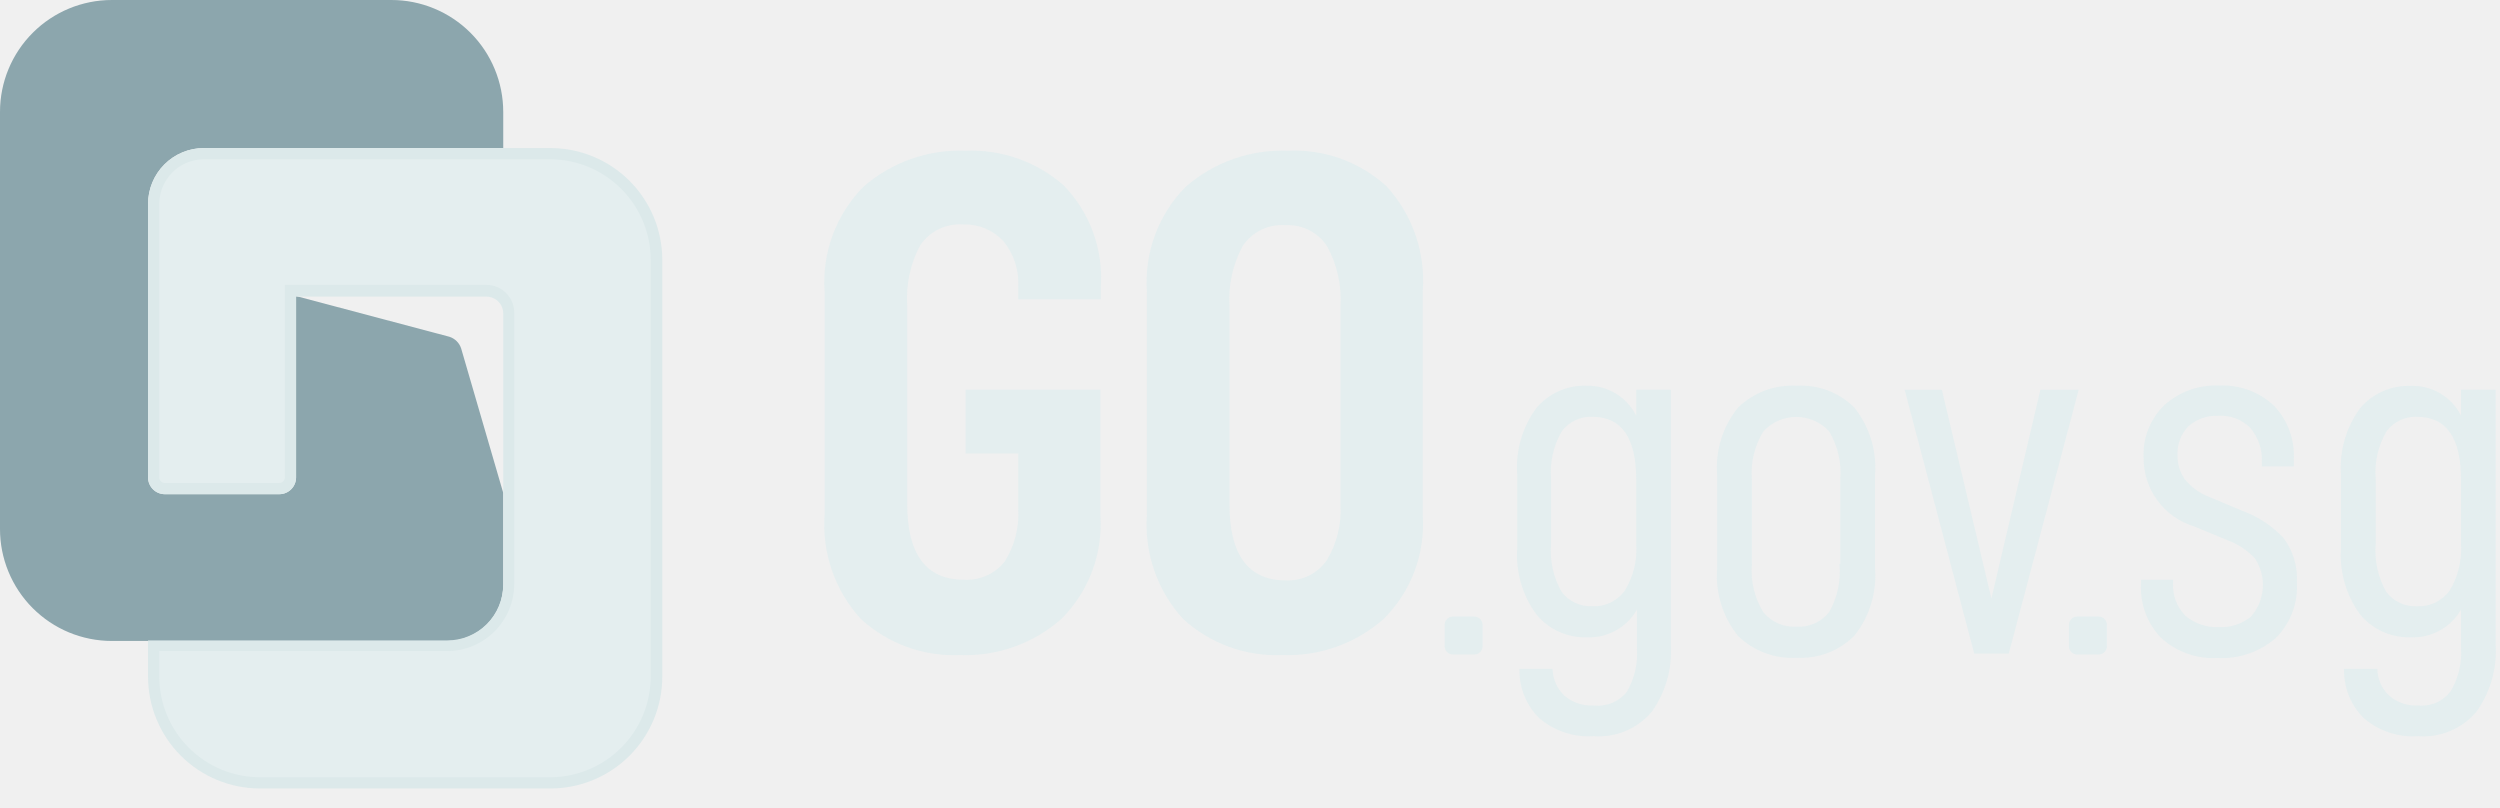
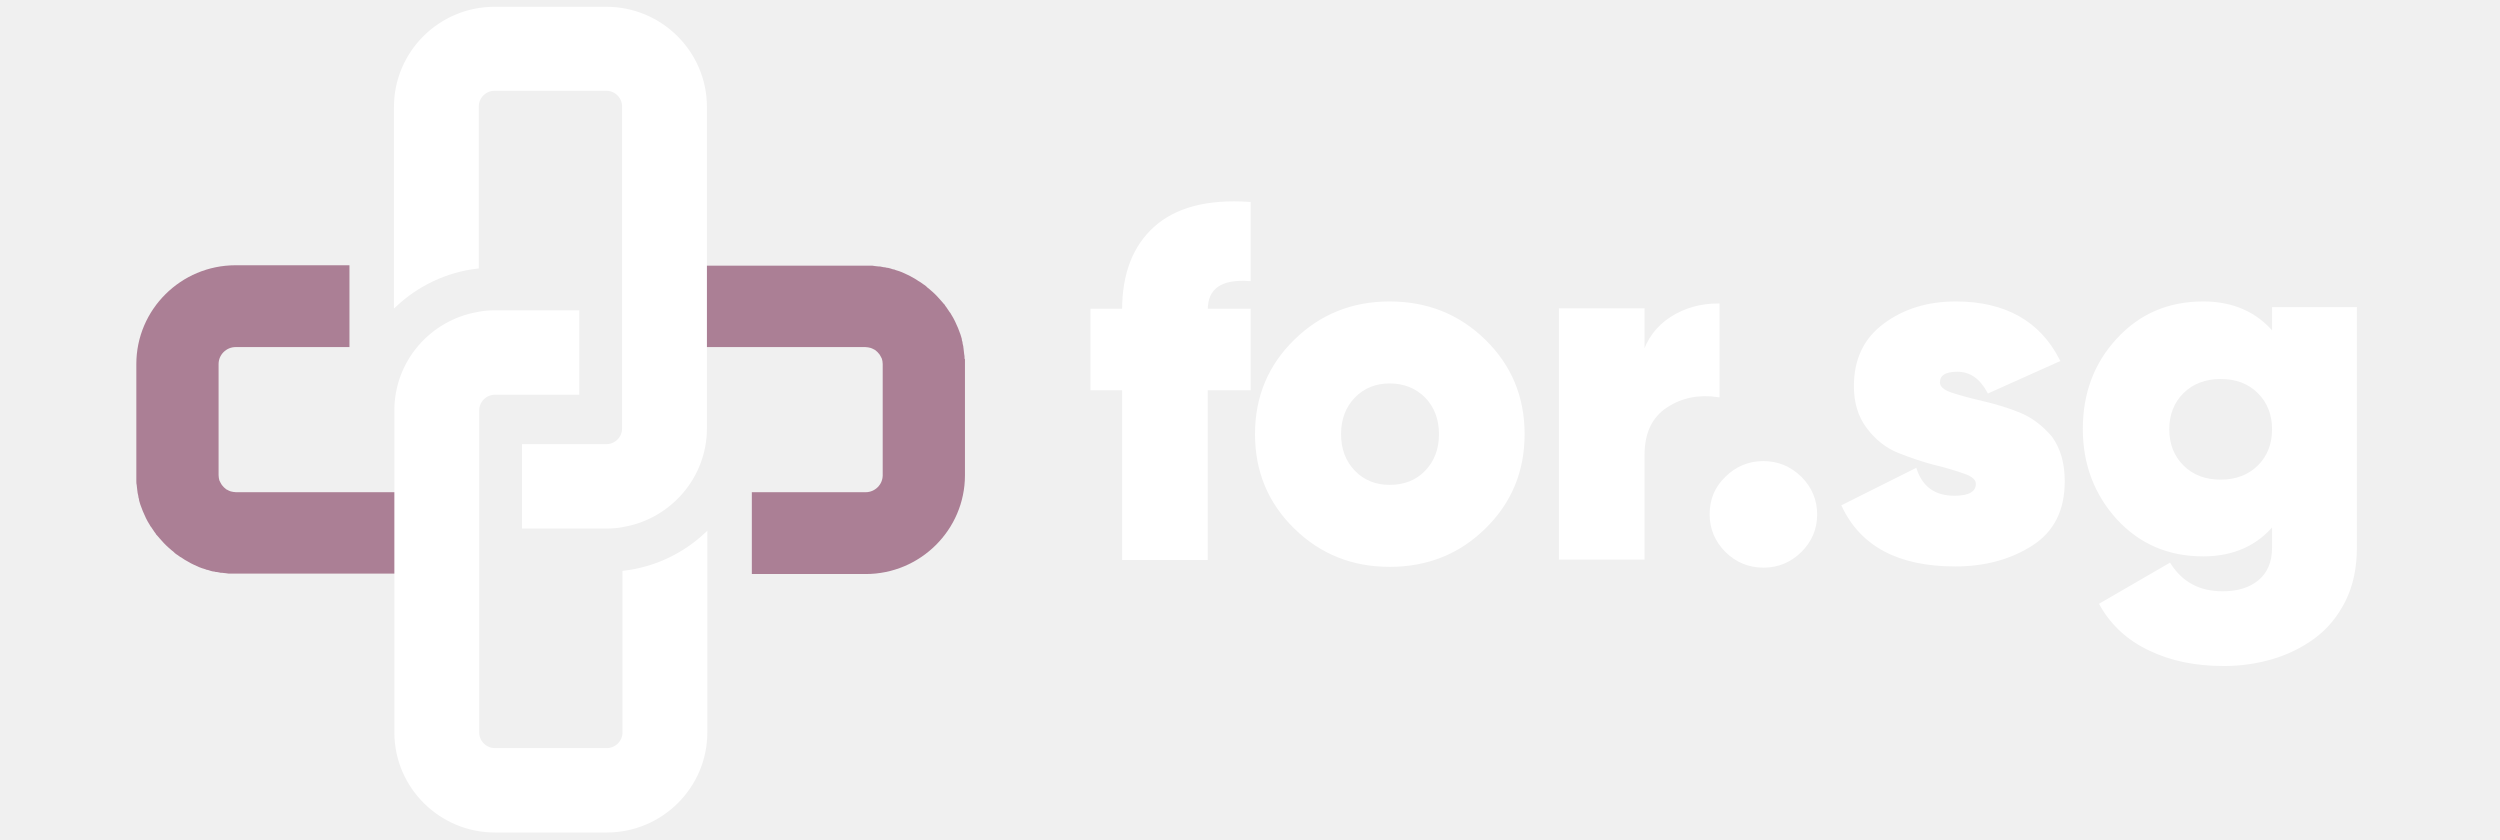
- <svg xmlns="http://www.w3.org/2000/svg" width="130" height="42" viewBox="0 0 130 42" fill="none">
-   <path d="M15.396 15.396L23.367 17.511C23.509 17.556 23.639 17.634 23.745 17.738C23.851 17.843 23.931 17.971 23.978 18.113L26.168 25.632V30.426C26.165 31.197 25.857 31.936 25.311 32.48C24.765 33.024 24.025 33.33 23.254 33.33H5.818C5.053 33.33 4.294 33.179 3.587 32.886C2.88 32.592 2.238 32.162 1.697 31.619C1.157 31.077 0.729 30.433 0.438 29.725C0.146 29.017 -0.002 28.259 3.03723e-05 27.493V5.818C3.03723e-05 4.275 0.613 2.795 1.704 1.704C2.795 0.613 4.275 0 5.818 0L20.35 0C21.114 0 21.87 0.15 22.576 0.443C23.282 0.735 23.924 1.164 24.464 1.704C25.004 2.244 25.433 2.886 25.725 3.592C26.017 4.298 26.168 5.054 26.168 5.818V7.698H10.602C9.832 7.698 9.093 8.004 8.549 8.549C8.004 9.093 7.698 9.832 7.698 10.602V24.824C7.698 25.055 7.79 25.278 7.954 25.442C8.118 25.606 8.34 25.698 8.572 25.698H14.522C14.754 25.698 14.976 25.606 15.14 25.442C15.304 25.278 15.396 25.055 15.396 24.824V15.396Z" fill="#8CA6AD" />
-   <path d="M28.63 7.699H10.602C9.832 7.699 9.093 8.005 8.549 8.55C8.004 9.095 7.698 9.833 7.698 10.604V24.825C7.698 25.057 7.79 25.279 7.954 25.443C8.118 25.607 8.34 25.699 8.572 25.699H14.522C14.754 25.699 14.976 25.607 15.14 25.443C15.304 25.279 15.396 25.057 15.396 24.825V15.425H25.294C25.525 15.425 25.748 15.518 25.912 15.681C26.076 15.845 26.168 16.068 26.168 16.3V30.399C26.165 31.17 25.857 31.909 25.311 32.453C24.765 32.997 24.025 33.303 23.254 33.303H7.698V35.183C7.698 36.726 8.311 38.206 9.402 39.297C10.493 40.388 11.973 41.001 13.516 41.001H28.63C30.172 40.999 31.649 40.385 32.738 39.294C33.828 38.203 34.439 36.724 34.439 35.183V13.517C34.439 11.976 33.828 10.498 32.738 9.407C31.649 8.316 30.172 7.702 28.63 7.699Z" fill="#DCE9EA" />
-   <path d="M13.516 40.418H28.63C30.012 40.408 31.333 39.853 32.308 38.875C33.283 37.897 33.833 36.573 33.838 35.192V13.517C33.835 12.129 33.283 10.799 32.301 9.817C31.32 8.836 29.99 8.284 28.602 8.281H10.602C9.987 8.284 9.398 8.529 8.964 8.964C8.529 9.399 8.283 9.988 8.281 10.603V24.824C8.281 24.901 8.311 24.976 8.366 25.03C8.421 25.085 8.495 25.116 8.572 25.116H14.522C14.599 25.116 14.673 25.085 14.728 25.03C14.783 24.976 14.813 24.901 14.813 24.824V14.814H25.294C25.485 14.814 25.674 14.852 25.85 14.925C26.026 14.998 26.186 15.106 26.32 15.241C26.455 15.377 26.561 15.537 26.634 15.714C26.706 15.891 26.742 16.08 26.741 16.271V30.37C26.739 31.294 26.37 32.179 25.717 32.833C25.064 33.486 24.178 33.854 23.254 33.857H8.281V35.154C8.278 35.844 8.412 36.527 8.674 37.165C8.936 37.803 9.321 38.383 9.807 38.871C10.293 39.36 10.871 39.749 11.508 40.014C12.144 40.279 12.827 40.416 13.516 40.418Z" fill="#E4EEEF" />
-   <path d="M50.211 7.838C48.263 7.76 46.358 8.433 44.891 9.718C44.189 10.431 43.647 11.285 43.3 12.223C42.953 13.161 42.81 14.163 42.88 15.161V26.769C42.809 27.752 42.939 28.738 43.263 29.669C43.586 30.6 44.095 31.455 44.76 32.183C45.454 32.822 46.269 33.318 47.156 33.64C48.044 33.963 48.986 34.106 49.929 34.063C51.86 34.136 53.745 33.462 55.193 32.183C55.895 31.481 56.44 30.638 56.79 29.709C57.14 28.78 57.288 27.788 57.223 26.797V20.264H50.211V23.582H52.947V26.468C53.006 27.431 52.759 28.389 52.242 29.203C51.988 29.523 51.66 29.776 51.287 29.939C50.913 30.103 50.505 30.173 50.099 30.143C48.162 30.143 47.175 28.818 47.175 26.205V15.866C47.106 14.786 47.34 13.708 47.852 12.754C48.098 12.392 48.435 12.101 48.83 11.911C49.224 11.721 49.662 11.639 50.099 11.673C50.482 11.66 50.864 11.728 51.219 11.874C51.574 12.02 51.894 12.24 52.157 12.519C52.718 13.191 53.001 14.052 52.947 14.926V15.565H57.242V14.944C57.312 13.973 57.176 12.997 56.843 12.082C56.509 11.166 55.985 10.332 55.306 9.634C53.901 8.403 52.077 7.76 50.211 7.838Z" fill="#E4EEEF" />
-   <path d="M66.971 7.838C65.022 7.761 63.118 8.434 61.651 9.718C60.948 10.431 60.406 11.284 60.059 12.223C59.712 13.161 59.569 14.162 59.639 15.161V26.769C59.568 27.751 59.699 28.738 60.022 29.669C60.345 30.6 60.854 31.455 61.519 32.183C62.215 32.821 63.029 33.315 63.916 33.638C64.803 33.961 65.746 34.105 66.689 34.063C68.62 34.136 70.504 33.462 71.952 32.183C72.656 31.483 73.202 30.64 73.552 29.71C73.903 28.781 74.049 27.788 73.983 26.797V15.132C74.057 14.145 73.929 13.153 73.605 12.217C73.282 11.281 72.771 10.421 72.103 9.69C71.412 9.058 70.602 8.569 69.722 8.251C68.841 7.933 67.906 7.793 66.971 7.838ZM66.858 30.181C64.921 30.181 63.934 28.855 63.934 26.242V15.903C63.867 14.822 64.105 13.744 64.621 12.792C64.864 12.429 65.199 12.137 65.592 11.947C65.986 11.757 66.422 11.676 66.858 11.711C67.282 11.688 67.704 11.778 68.082 11.971C68.46 12.164 68.78 12.454 69.01 12.811C69.529 13.755 69.771 14.827 69.706 15.903V26.242C69.765 27.257 69.516 28.267 68.991 29.137C68.753 29.478 68.432 29.752 68.059 29.934C67.686 30.117 67.273 30.202 66.858 30.181Z" fill="#E4EEEF" />
-   <path d="M79.011 34.776H80.731C80.745 35.302 80.965 35.801 81.342 36.167C81.76 36.53 82.303 36.716 82.856 36.684C83.181 36.723 83.511 36.678 83.816 36.555C84.12 36.432 84.388 36.234 84.594 35.979C84.991 35.297 85.174 34.511 85.121 33.723V31.703C84.858 32.16 84.475 32.537 84.012 32.791C83.549 33.044 83.025 33.166 82.498 33.141C82.003 33.153 81.511 33.053 81.06 32.848C80.609 32.643 80.211 32.338 79.895 31.956C79.156 30.951 78.803 29.713 78.898 28.469V24.709C78.797 23.462 79.151 22.22 79.895 21.213C80.214 20.835 80.616 20.535 81.068 20.334C81.521 20.134 82.013 20.039 82.508 20.057C83.041 20.047 83.565 20.188 84.021 20.464C84.477 20.741 84.845 21.14 85.083 21.617V20.264H86.888V33.564C86.956 34.793 86.605 36.01 85.891 37.013C85.522 37.45 85.054 37.793 84.526 38.014C83.999 38.234 83.426 38.326 82.856 38.282C81.829 38.348 80.817 38.011 80.036 37.342C79.699 37.007 79.435 36.606 79.258 36.165C79.082 35.724 78.998 35.251 79.011 34.776ZM85.083 28.244V24.935C85.083 22.764 84.322 21.673 82.799 21.673C82.496 21.66 82.193 21.721 81.918 21.85C81.643 21.98 81.404 22.174 81.22 22.416C80.779 23.168 80.582 24.038 80.656 24.907V28.281C80.581 29.148 80.771 30.016 81.201 30.772C81.386 31.019 81.628 31.216 81.906 31.347C82.185 31.478 82.492 31.539 82.799 31.524C83.129 31.54 83.459 31.473 83.756 31.329C84.053 31.184 84.309 30.967 84.5 30.697C84.939 29.971 85.143 29.127 85.083 28.281V28.244Z" fill="#E4EEEF" />
-   <path d="M89.294 29.533V24.73C89.185 23.452 89.576 22.181 90.384 21.186C90.788 20.797 91.268 20.496 91.793 20.302C92.319 20.107 92.88 20.024 93.439 20.058C93.989 20.027 94.54 20.112 95.055 20.308C95.57 20.504 96.038 20.806 96.428 21.195C97.222 22.194 97.605 23.458 97.5 24.73V29.533C97.604 30.801 97.221 32.062 96.428 33.057C96.038 33.448 95.571 33.751 95.056 33.949C94.541 34.147 93.99 34.233 93.439 34.204C92.88 34.238 92.319 34.155 91.793 33.961C91.268 33.766 90.788 33.465 90.384 33.076C89.577 32.08 89.186 30.81 89.294 29.533ZM95.695 29.316V24.936C95.768 24.059 95.564 23.182 95.112 22.427C94.895 22.191 94.631 22.003 94.337 21.875C94.044 21.746 93.727 21.68 93.406 21.68C93.086 21.68 92.769 21.746 92.475 21.875C92.181 22.003 91.918 22.191 91.7 22.427C91.233 23.18 91.022 24.063 91.099 24.946V29.326C91.021 30.209 91.232 31.093 91.7 31.845C91.907 32.094 92.169 32.292 92.467 32.421C92.764 32.55 93.088 32.607 93.411 32.587C93.734 32.608 94.057 32.55 94.353 32.419C94.649 32.288 94.91 32.088 95.112 31.835C95.549 31.072 95.737 30.191 95.648 29.316H95.695Z" fill="#E4EEEF" />
-   <path d="M100.977 20.266L103.553 31.122L106.1 20.266H108.093L104.455 33.989H102.66L99.041 20.266H100.977Z" fill="#E4EEEF" />
-   <path d="M111.335 30.305V30.145H112.999V30.305C112.98 30.619 113.027 30.933 113.137 31.228C113.247 31.523 113.418 31.791 113.638 32.016C114.126 32.432 114.756 32.644 115.396 32.608C115.996 32.639 116.586 32.445 117.05 32.063C117.414 31.649 117.63 31.128 117.666 30.578C117.702 30.029 117.555 29.483 117.248 29.027C116.85 28.608 116.361 28.286 115.819 28.087L114.089 27.372C113.324 27.139 112.655 26.664 112.182 26.018C111.709 25.373 111.458 24.591 111.467 23.791C111.443 23.288 111.527 22.786 111.712 22.318C111.896 21.85 112.178 21.426 112.538 21.075C112.927 20.723 113.381 20.451 113.874 20.275C114.368 20.1 114.891 20.023 115.415 20.05C115.93 20.026 116.445 20.104 116.929 20.282C117.413 20.46 117.857 20.732 118.234 21.084C118.593 21.457 118.871 21.9 119.05 22.385C119.23 22.87 119.307 23.387 119.278 23.904V24.252H117.614V24.064C117.657 23.408 117.445 22.762 117.022 22.259C116.807 22.04 116.547 21.869 116.26 21.758C115.973 21.648 115.665 21.601 115.358 21.62C114.787 21.593 114.228 21.788 113.798 22.165C113.605 22.363 113.456 22.599 113.359 22.858C113.261 23.117 113.219 23.393 113.234 23.669C113.223 24.111 113.351 24.545 113.601 24.91C113.942 25.337 114.394 25.662 114.907 25.85L116.627 26.573C117.432 26.869 118.156 27.348 118.742 27.974C119.241 28.638 119.488 29.457 119.438 30.286C119.47 30.819 119.389 31.353 119.2 31.852C119.01 32.351 118.716 32.804 118.338 33.181C117.498 33.907 116.41 34.277 115.302 34.215C114.767 34.245 114.232 34.167 113.729 33.986C113.225 33.806 112.763 33.525 112.369 33.162C112.008 32.784 111.729 32.335 111.551 31.843C111.373 31.351 111.299 30.827 111.335 30.305Z" fill="#E4EEEF" />
-   <path d="M121.891 34.777H123.62C123.625 35.038 123.682 35.295 123.786 35.534C123.891 35.772 124.042 35.988 124.231 36.168C124.649 36.532 125.192 36.717 125.744 36.685C126.067 36.717 126.392 36.666 126.688 36.536C126.984 36.406 127.242 36.201 127.436 35.942C127.841 35.263 128.028 34.475 127.972 33.687V31.703C127.708 32.162 127.323 32.539 126.858 32.792C126.394 33.046 125.869 33.167 125.34 33.141C124.844 33.153 124.351 33.053 123.898 32.848C123.446 32.643 123.046 32.339 122.727 31.957C121.993 30.949 121.639 29.714 121.731 28.47V24.71C121.637 23.466 121.99 22.23 122.727 21.223C123.048 20.847 123.45 20.547 123.902 20.347C124.354 20.147 124.846 20.051 125.34 20.067C125.881 20.044 126.416 20.178 126.883 20.451C127.349 20.724 127.727 21.126 127.972 21.608V20.264H129.777V33.564C129.843 34.795 129.488 36.011 128.771 37.014C128.401 37.45 127.933 37.793 127.406 38.013C126.878 38.234 126.305 38.326 125.735 38.283C124.708 38.351 123.696 38.013 122.915 37.343C122.579 37.008 122.314 36.607 122.138 36.166C121.962 35.724 121.878 35.252 121.891 34.777ZM127.972 28.244V24.936C127.972 22.765 127.211 21.674 125.688 21.674C125.384 21.661 125.082 21.722 124.807 21.851C124.532 21.98 124.293 22.174 124.109 22.417C123.664 23.167 123.463 24.038 123.536 24.908V28.282C123.465 29.148 123.655 30.015 124.081 30.773C124.266 31.021 124.51 31.219 124.79 31.35C125.071 31.482 125.379 31.541 125.688 31.525C126.018 31.54 126.347 31.473 126.644 31.328C126.942 31.184 127.198 30.967 127.389 30.698C127.824 29.97 128.027 29.128 127.972 28.282V28.244Z" fill="#E4EEEF" />
-   <path d="M76.661 32.06H75.552C75.314 32.06 75.12 32.254 75.12 32.493V33.602C75.12 33.841 75.314 34.034 75.552 34.034H76.661C76.9 34.034 77.094 33.841 77.094 33.602V32.493C77.094 32.254 76.9 32.06 76.661 32.06Z" fill="#E4EEEF" />
-   <path d="M109.127 32.06H108.018C107.779 32.06 107.585 32.254 107.585 32.493V33.602C107.585 33.841 107.779 34.034 108.018 34.034H109.127C109.365 34.034 109.559 33.841 109.559 33.602V32.493C109.559 32.254 109.365 32.06 109.127 32.06Z" fill="#E4EEEF" />
+ <svg xmlns="http://www.w3.org/2000/svg" width="140" height="47" viewBox="0 0 276 104" fill="none">
+   <path d="M12.352 60.991C12.151 60.991 11.9 60.941 11.699 60.891C11.548 60.841 11.448 60.791 11.348 60.741C11.297 60.691 11.247 60.691 11.147 60.642C10.946 60.492 10.745 60.292 10.594 60.092C10.494 59.942 10.393 59.742 10.293 59.543C10.243 59.343 10.193 59.143 10.193 58.893V45.107C10.193 43.958 11.147 43.009 12.301 43.009H26.41V32.869H12.301C5.523 32.869 0 38.363 0 45.107V58.893C0 59.093 0 59.293 0 59.493C0 59.543 0 59.543 0 59.593C0 59.792 -4.59761e-06 59.942 0.05 60.142C0.05 60.292 0.1 60.442 0.1 60.592C0.1 60.741 0.151 60.891 0.151 60.991V61.041C0.201 61.191 0.201 61.341 0.251 61.491C0.251 61.541 0.251 61.541 0.251 61.591C0.301 61.74 0.351 61.89 0.351 62.04C0.402 62.19 0.452 62.39 0.502 62.54C0.603 62.839 0.703 63.089 0.803 63.339C1.054 63.938 1.305 64.488 1.657 65.037C1.707 65.137 1.757 65.237 1.858 65.337C1.908 65.387 1.908 65.437 1.958 65.487C2.008 65.587 2.109 65.687 2.159 65.787C2.209 65.836 2.209 65.886 2.259 65.936C2.36 66.036 2.41 66.136 2.46 66.236C2.51 66.286 2.51 66.286 2.561 66.336C2.661 66.436 2.762 66.586 2.862 66.686C3.213 67.085 3.565 67.485 3.967 67.835C4.117 67.934 4.218 68.084 4.368 68.184C4.519 68.284 4.619 68.384 4.77 68.534C4.87 68.634 4.971 68.684 5.121 68.784C5.322 68.933 5.523 69.083 5.724 69.183C5.824 69.233 5.925 69.333 6.025 69.383C6.276 69.533 6.477 69.633 6.728 69.783C6.829 69.832 6.929 69.882 7.029 69.932C7.532 70.182 7.983 70.382 8.536 70.532C8.636 70.582 8.737 70.632 8.887 70.632C8.988 70.682 9.088 70.682 9.188 70.732C9.339 70.782 9.54 70.832 9.691 70.832C9.791 70.882 9.891 70.882 9.992 70.882C10.092 70.882 10.142 70.931 10.243 70.931C10.393 70.981 10.494 70.981 10.645 70.981C10.795 70.981 10.946 71.031 11.096 71.031C11.197 71.031 11.347 71.081 11.448 71.081C11.548 71.081 11.649 71.081 11.749 71.081C11.95 71.081 12.151 71.081 12.301 71.081H32.084V60.991H12.352Z" fill="#AB7F95" />
+   <path d="M102.629 44.407C102.629 44.208 102.629 44.058 102.579 43.858C102.579 43.708 102.529 43.558 102.529 43.408C102.529 43.259 102.479 43.109 102.479 43.009V42.959C102.428 42.809 102.428 42.659 102.378 42.509C102.378 42.459 102.378 42.459 102.378 42.409C102.328 42.26 102.278 42.11 102.278 41.96C102.228 41.81 102.177 41.61 102.127 41.46C102.027 41.161 101.926 40.911 101.826 40.661C101.575 40.062 101.324 39.512 100.972 38.963C100.922 38.863 100.872 38.763 100.771 38.663C100.721 38.613 100.721 38.563 100.671 38.513C100.621 38.413 100.52 38.313 100.47 38.214C100.42 38.164 100.42 38.114 100.37 38.064C100.269 37.964 100.219 37.864 100.169 37.764C100.119 37.714 100.119 37.714 100.068 37.664C99.968 37.564 99.868 37.414 99.767 37.314C99.416 36.915 99.064 36.515 98.663 36.166C98.512 36.066 98.412 35.916 98.261 35.816C98.11 35.716 98.01 35.616 97.859 35.466C97.759 35.366 97.658 35.316 97.508 35.217C97.307 35.067 97.106 34.917 96.905 34.817C96.805 34.767 96.704 34.667 96.604 34.617C96.353 34.467 96.152 34.367 95.901 34.217C95.801 34.167 95.7 34.117 95.6 34.068C95.098 33.818 94.646 33.618 94.094 33.468C93.993 33.418 93.893 33.368 93.742 33.368C93.642 33.318 93.541 33.318 93.441 33.268C93.29 33.218 93.089 33.169 92.939 33.169C92.838 33.118 92.738 33.118 92.637 33.118C92.537 33.118 92.487 33.069 92.386 33.069C92.236 33.019 92.135 33.019 91.985 33.019C91.834 33.019 91.683 32.969 91.533 32.969C91.432 32.969 91.282 32.919 91.181 32.919C91.081 32.919 90.981 32.919 90.88 32.919C90.679 32.919 90.478 32.919 90.328 32.919H70.545V43.009H90.328C90.529 43.009 90.78 43.059 90.981 43.109C91.131 43.159 91.231 43.209 91.332 43.259C91.382 43.309 91.432 43.309 91.533 43.358C91.734 43.508 91.934 43.708 92.085 43.908C92.186 44.058 92.286 44.258 92.386 44.457C92.437 44.657 92.487 44.857 92.487 45.107V58.893C92.487 60.042 91.533 60.991 90.378 60.991H76.269V71.131H90.378C97.156 71.131 102.679 65.637 102.679 58.893V45.107C102.679 44.907 102.679 44.707 102.679 44.507C102.629 44.457 102.629 44.457 102.629 44.407Z" fill="#AB7F95" />
+   <path d="M60.403 90.762C60.403 91.911 59.449 92.86 58.294 92.86H44.436C43.281 92.86 42.327 91.911 42.327 90.762V65.137V50.851C42.327 49.702 43.281 48.753 44.436 48.753H54.729V38.613H44.436C43.733 38.613 43.03 38.663 42.327 38.813C36.553 39.812 32.134 44.807 32.134 50.851V53.099V60.991V71.131V90.762C32.134 97.505 37.657 103 44.436 103H58.294C65.072 103 70.595 97.505 70.595 90.762V66.136C67.884 68.684 64.319 70.432 60.403 70.882V90.762Z" fill="white" stroke="white" stroke-width="0.319" stroke-miterlimit="10" />
+   <path d="M58.243 1H44.386C37.607 1 32.084 6.495 32.084 13.238V37.864C34.795 35.316 38.36 33.568 42.277 33.118V13.188C42.277 12.039 43.231 11.09 44.386 11.09H58.243C59.398 11.09 60.352 12.039 60.352 13.188V53.099C60.352 54.248 59.398 55.197 58.243 55.197H47.95V65.337H58.243C58.946 65.337 59.649 65.287 60.352 65.137C66.126 64.138 70.545 59.093 70.545 53.099V43.009V32.869V13.238C70.545 6.495 65.022 1 58.243 1Z" fill="white" stroke="white" stroke-width="0.319" stroke-miterlimit="10" />
+   <path d="M126.228 28.223C123.617 30.571 122.311 33.968 122.311 38.413H118.395V48.204H122.311V69.233H132.604V48.204H137.927V38.413H132.604C132.604 35.666 134.362 34.417 137.927 34.667V25.176C132.705 24.827 128.839 25.875 126.228 28.223Z" fill="white" stroke="white" stroke-width="0.319" stroke-miterlimit="10" />
+   <path d="M155.299 37.514C150.73 37.514 146.814 39.063 143.6 42.21C140.387 45.357 138.78 49.203 138.78 53.798C138.78 58.394 140.387 62.24 143.6 65.387C146.814 68.534 150.73 70.082 155.299 70.082C159.919 70.082 163.835 68.534 167.048 65.387C170.262 62.24 171.869 58.394 171.869 53.798C171.869 49.203 170.262 45.357 167.048 42.21C163.885 39.113 159.969 37.514 155.299 37.514ZM159.818 58.444C158.663 59.643 157.157 60.242 155.299 60.242C153.542 60.242 152.036 59.643 150.881 58.444C149.726 57.245 149.124 55.697 149.124 53.798C149.124 51.9 149.726 50.352 150.881 49.153C152.036 47.954 153.542 47.355 155.299 47.355C157.107 47.355 158.613 47.954 159.818 49.153C160.973 50.352 161.576 51.9 161.576 53.798C161.576 55.697 160.973 57.245 159.818 58.444Z" fill="white" stroke="white" stroke-width="0.319" stroke-miterlimit="10" />
+   <path d="M196.02 37.764C193.861 37.764 191.902 38.313 190.195 39.412C188.488 40.511 187.283 42.11 186.731 44.108V38.364H176.438V69.183H186.731V56.396C186.731 53.599 187.685 51.6 189.593 50.352C191.501 49.103 193.66 48.703 196.02 49.053V37.764Z" fill="white" stroke="white" stroke-width="0.319" stroke-miterlimit="10" />
+   <path d="M201.593 57.295C199.836 57.295 198.279 57.944 197.024 59.193C195.718 60.442 195.116 61.94 195.116 63.739C195.116 65.487 195.769 67.035 197.024 68.284C198.279 69.533 199.836 70.182 201.643 70.182C203.4 70.182 204.957 69.533 206.212 68.284C207.467 67.035 208.12 65.537 208.12 63.739C208.12 61.99 207.467 60.442 206.212 59.193C204.857 57.894 203.35 57.295 201.593 57.295Z" fill="white" stroke="white" stroke-width="0.319" stroke-miterlimit="10" />
+   <path d="M233.275 51.251C231.769 50.651 230.263 50.202 228.756 49.852C227.25 49.502 225.945 49.153 224.89 48.803C223.836 48.454 223.334 47.954 223.334 47.405C223.334 46.406 224.087 45.906 225.643 45.906C227.3 45.906 228.556 46.805 229.51 48.553L238.196 44.657C235.786 39.912 231.518 37.514 225.443 37.514C222.028 37.514 219.066 38.413 216.656 40.212C214.196 42.01 212.991 44.557 212.991 47.854C212.991 49.852 213.493 51.55 214.547 52.949C215.601 54.348 216.857 55.347 218.313 55.946C219.819 56.546 221.275 57.045 222.781 57.445C224.288 57.794 225.543 58.194 226.547 58.544C227.602 58.893 228.104 59.393 228.104 59.942C228.104 61.041 227.15 61.591 225.292 61.591C222.832 61.591 221.225 60.442 220.472 58.194L211.484 62.69C213.794 67.585 218.413 70.032 225.392 70.032C229.008 70.032 232.171 69.183 234.832 67.485C237.493 65.787 238.798 63.189 238.798 59.643C238.798 57.445 238.296 55.647 237.242 54.198C236.087 52.849 234.782 51.85 233.275 51.251Z" fill="white" stroke="white" stroke-width="0.319" stroke-miterlimit="10" />
+   <path d="M264.807 38.413V41.361C262.699 38.813 259.786 37.514 256.121 37.514C251.853 37.514 248.338 39.013 245.527 42.06C242.715 45.107 241.359 48.803 241.359 53.149C241.359 57.495 242.765 61.191 245.527 64.238C248.338 67.285 251.853 68.784 256.121 68.784C259.786 68.784 262.699 67.485 264.807 64.937V67.885C264.807 69.683 264.205 71.081 263.05 72.03C261.895 72.98 260.389 73.429 258.531 73.429C255.619 73.429 253.46 72.28 251.954 69.933L243.418 74.878C244.774 77.325 246.832 79.223 249.493 80.472C252.205 81.771 255.217 82.37 258.682 82.37C260.791 82.37 262.799 82.071 264.657 81.521C266.514 80.972 268.272 80.123 269.828 78.974C271.385 77.825 272.64 76.326 273.594 74.428C274.548 72.53 275 70.332 275 67.835V38.214H264.807V38.413ZM263 57.794C261.795 58.993 260.188 59.593 258.28 59.593C256.322 59.593 254.765 58.993 253.56 57.794C252.355 56.596 251.753 55.047 251.753 53.199C251.753 51.351 252.355 49.802 253.56 48.603C254.765 47.405 256.372 46.805 258.28 46.805C260.238 46.805 261.795 47.405 263 48.603C264.205 49.802 264.807 51.351 264.807 53.199C264.807 55.047 264.205 56.596 263 57.794Z" fill="white" stroke="white" stroke-width="0.319" stroke-miterlimit="10" />
</svg>
